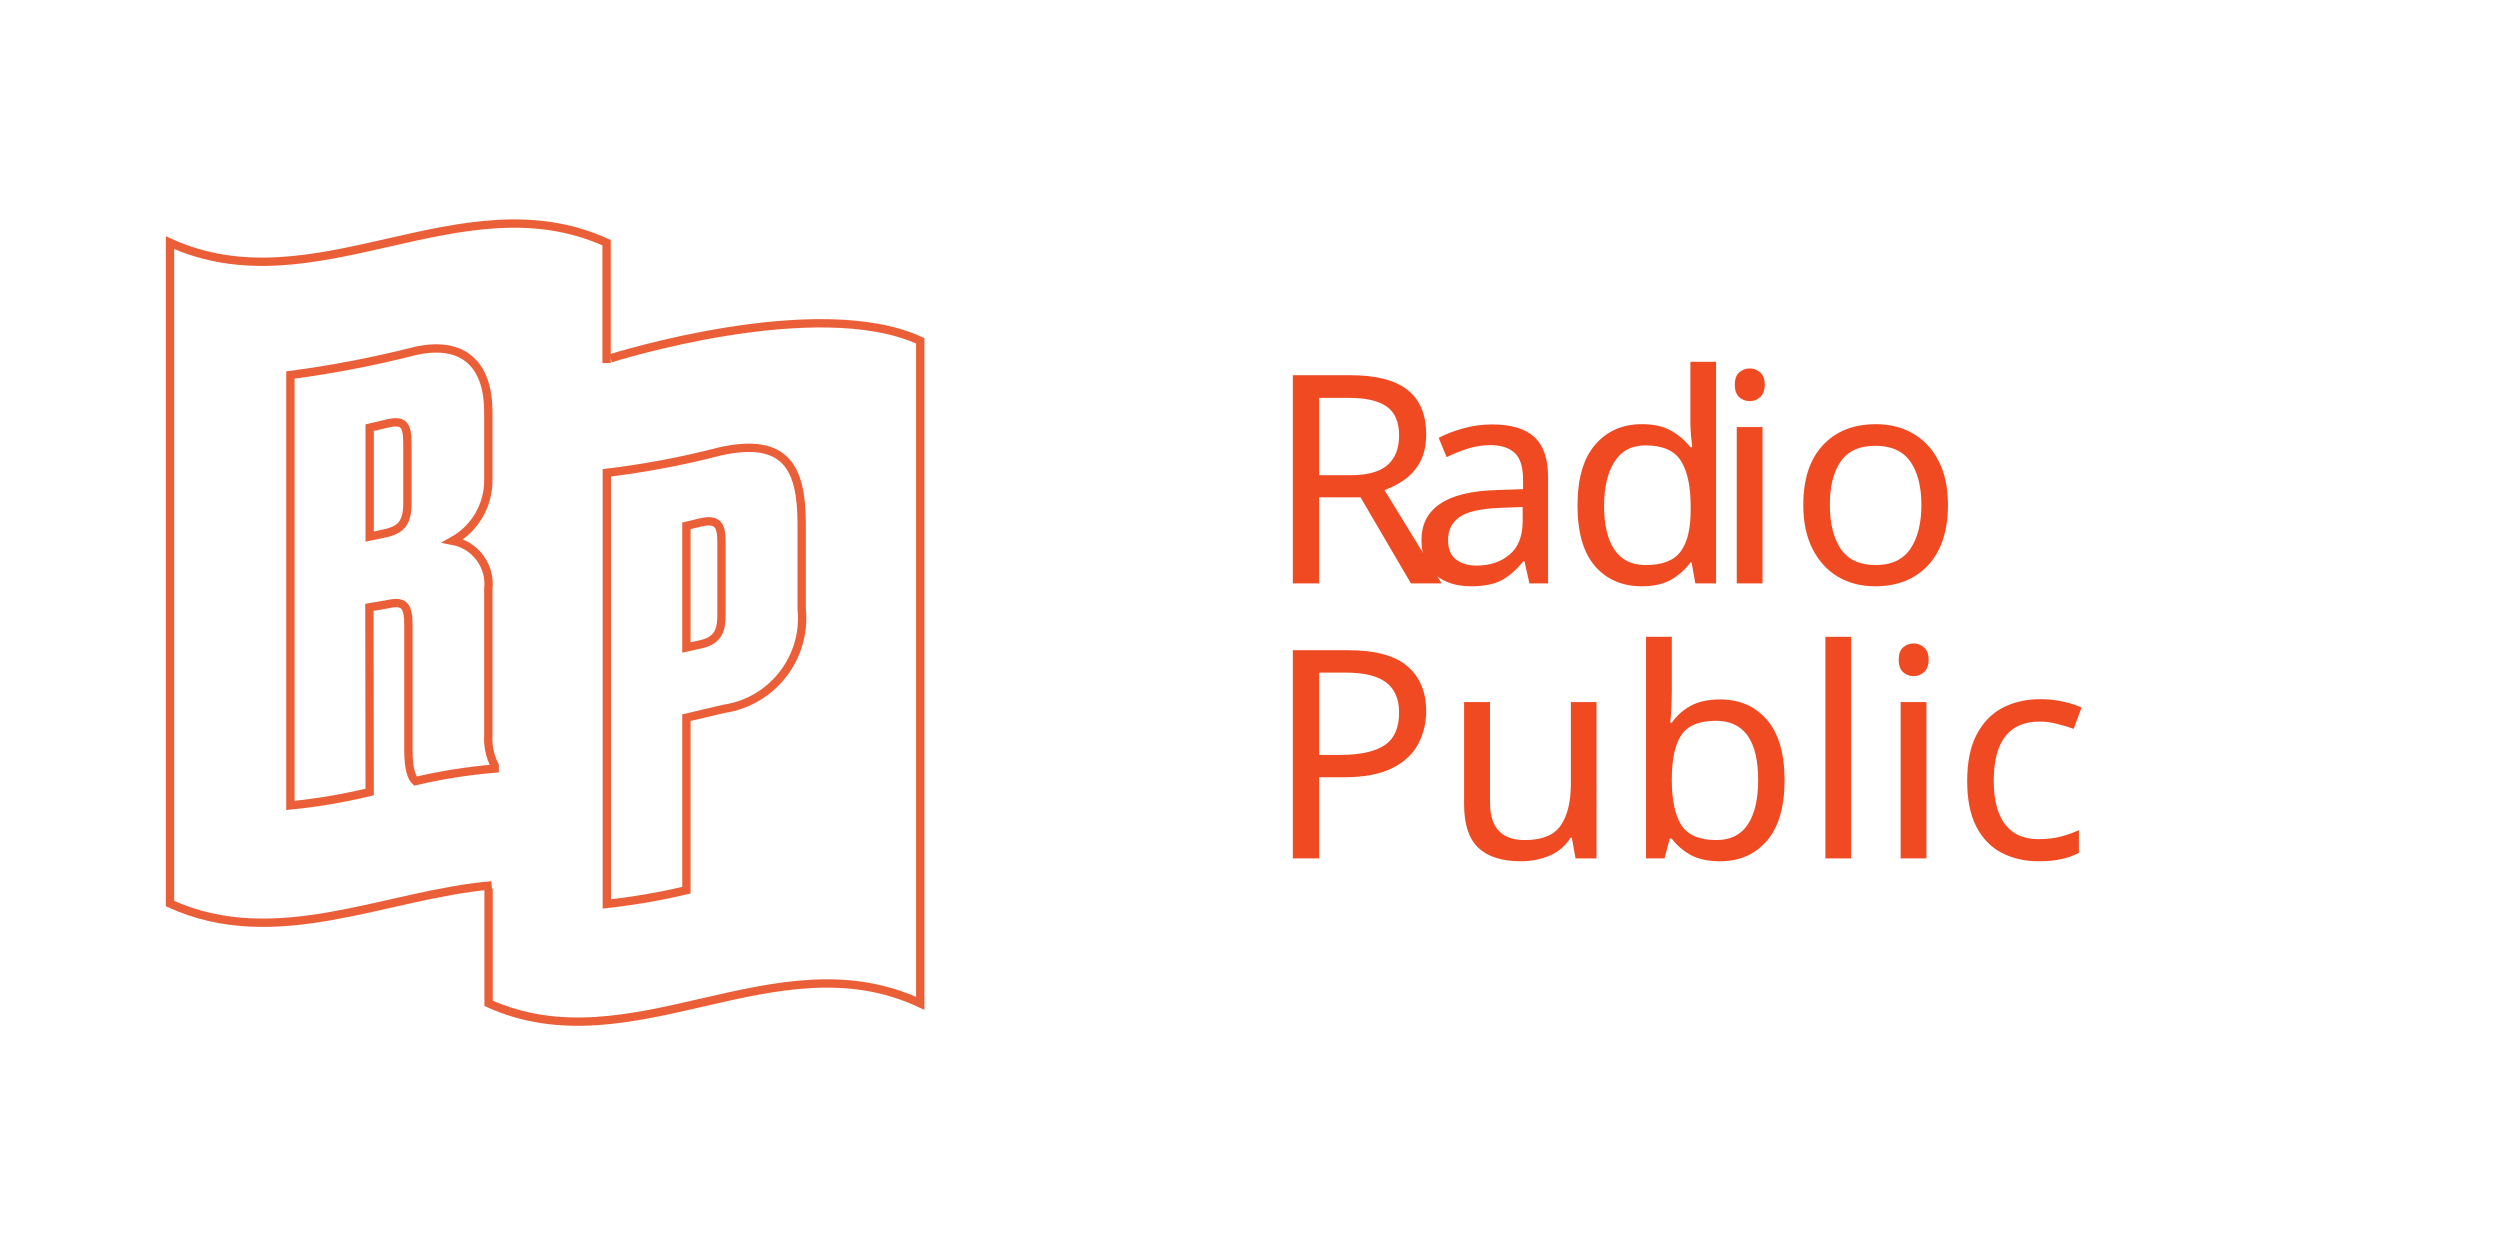
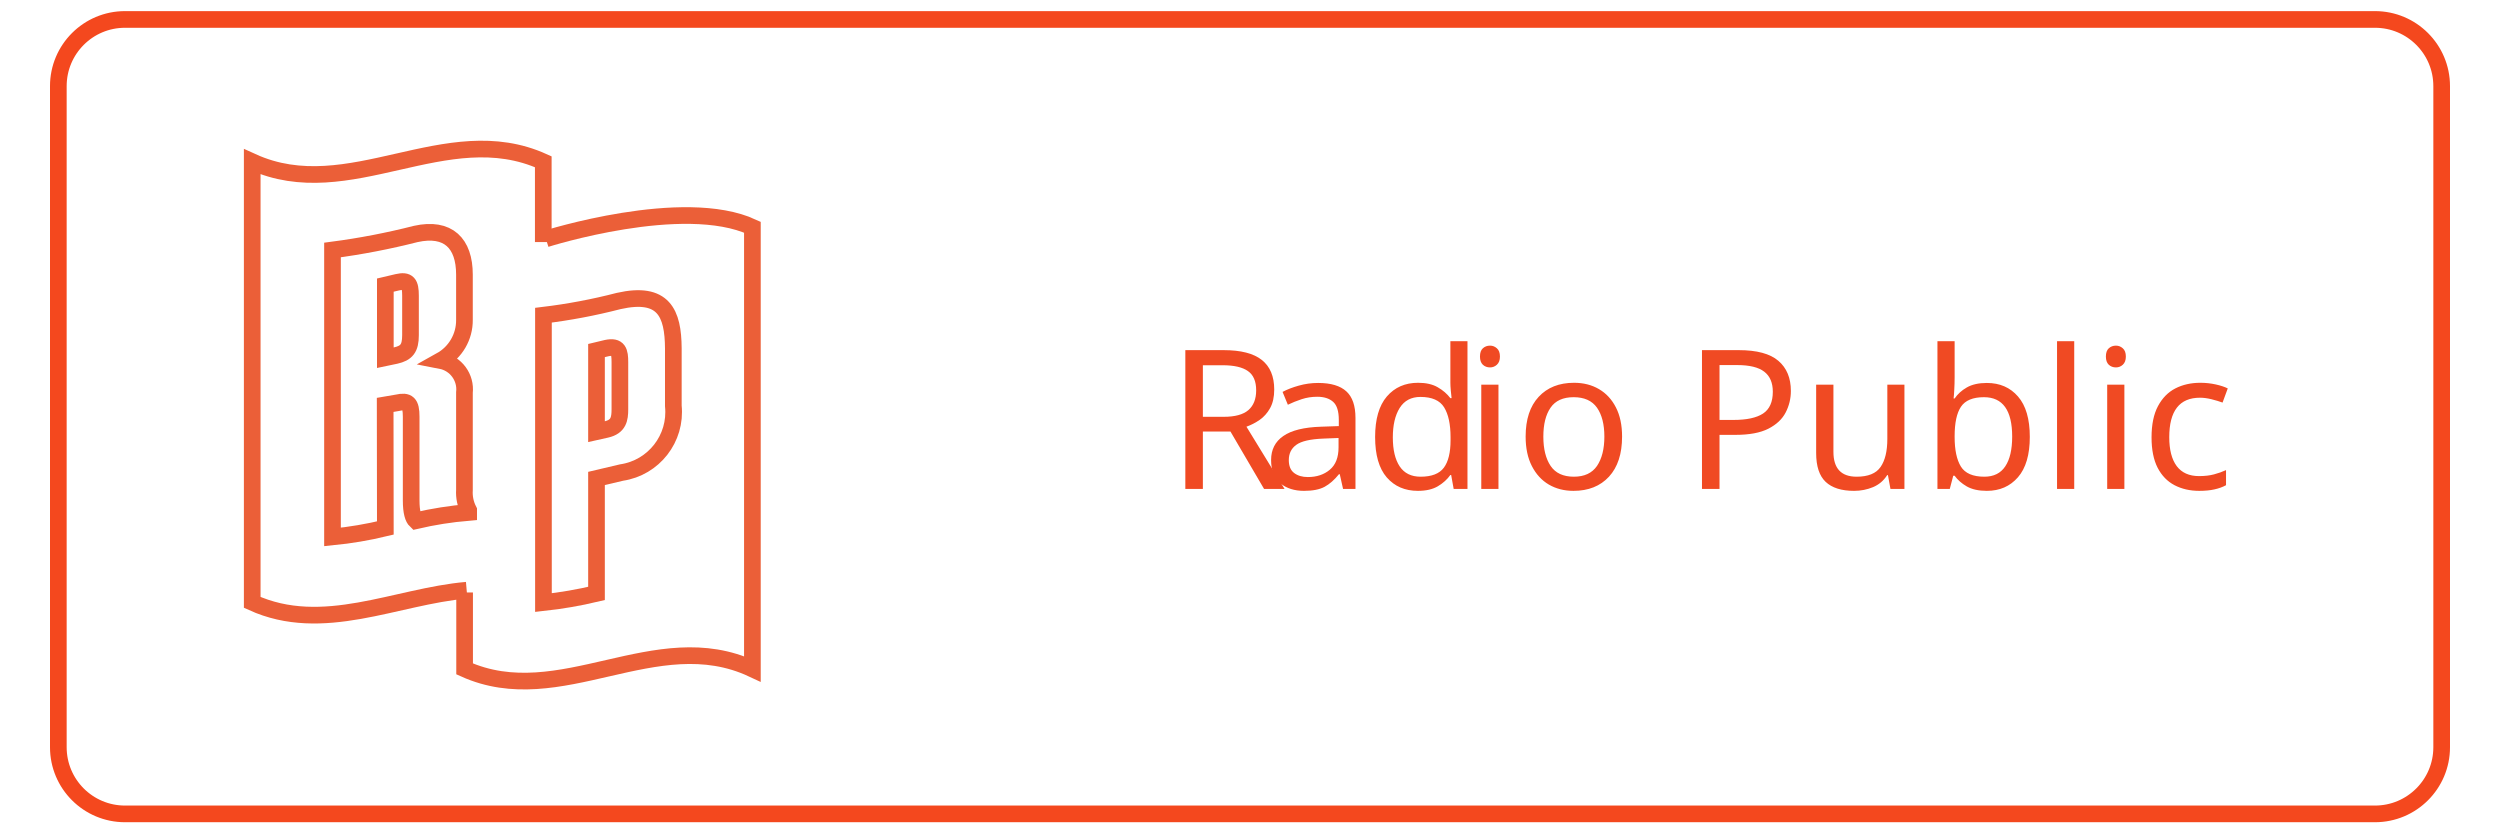
- <svg xmlns="http://www.w3.org/2000/svg" id="Layer_1" data-name="Layer 1" viewBox="0 0 300 150">
+ <svg xmlns="http://www.w3.org/2000/svg" id="Layer_1" data-name="Layer 1" viewBox="0 0 450 150">
  <defs>
-     <style>.cls-1{fill:none;stroke:#eb5f38;stroke-miterlimit:10;}.cls-2{font-size:35px;fill:#f04a23;font-family:FuturaPT-Book, Futura PT;}.cls-3{letter-spacing:-0.01em;}</style>
+     <style>.cls-1,.cls-4{fill:none;stroke-miterlimit:10;stroke-width:3px;}.cls-1{stroke:#eb5f38;}.cls-2{font-size:35px;fill:#f04a23;font-family:FuturaPT-Book, Futura PT;}.cls-3{letter-spacing:-0.01em;}.cls-4{stroke:#f4481e;}</style>
  </defs>
-   <path id="Combined-Shape" class="cls-1" d="M73.26,43S98,35.15,110.43,40.9v79.5c-17.38-8.12-34.61,7.75-51.8,0V106.64M82.37,77.7l1.79-.4c2.2-.51,2.42-1.9,2.42-3.66V65.19c0-1.87-.22-3-2.42-2.52l-1.79.43Zm0,8.42v20.7a77.5,77.5,0,0,1-9.55,1.65V56.74a103.56,103.56,0,0,0,13.54-2.56c8.12-1.83,9.8,2.19,9.84,8.52V73.06a11,11,0,0,1-9.33,12Z" />
-   <path id="Combined-Shape-2" class="cls-1" d="M59,106.24c-12.73,1.1-25.87,8-38.6,2.19V29.12c17.45,7.94,34.9-7.94,52.39,0V43.57M44.36,64.39,46.22,64c1.94-.44,2.67-1.28,2.67-3.66V53.23c0-2.23-.44-2.86-2.37-2.42l-2.16.51Zm0,30.65a69.69,69.69,0,0,1-9.51,1.61V45a128.13,128.13,0,0,0,15-2.89c5.82-1.28,8.75,1.68,8.75,7.32v8.15a8.28,8.28,0,0,1-4.25,7.32,5.28,5.28,0,0,1,4.25,5.78V88.2a7,7,0,0,0,.76,3.66v.37a66.49,66.49,0,0,0-9.51,1.5c-.47-.44-.84-1.5-.84-3.66V75c0-2.42-.59-2.93-2.52-2.49l-2.16.37Z" />
-   <text class="cls-2" transform="translate(151.75 70.01)">
+   <path id="Combined-Shape" class="cls-1" d="M98.26,43S123,35.15,135.43,40.9v79.5c-17.38-8.12-34.61,7.75-51.8,0V106.64M107.37,77.7l1.79-.4c2.2-.51,2.42-1.9,2.42-3.66V65.19c0-1.87-.22-3-2.42-2.52l-1.79.43Zm0,8.42v20.7a77.5,77.5,0,0,1-9.55,1.65V56.74a103.56,103.56,0,0,0,13.54-2.56c8.12-1.83,9.8,2.19,9.84,8.52V73.06a11,11,0,0,1-9.33,12Z" />
+   <path id="Combined-Shape-2" class="cls-1" d="M84,106.24c-12.73,1.1-25.87,8-38.6,2.19V29.12c17.45,7.94,34.9-7.94,52.39,0V43.57M69.36,64.39,71.22,64c1.94-.44,2.67-1.28,2.67-3.66V53.23c0-2.23-.44-2.86-2.37-2.42l-2.16.51Zm0,30.65a69.69,69.69,0,0,1-9.51,1.61V45a128.13,128.13,0,0,0,15-2.89c5.82-1.28,8.75,1.68,8.75,7.32v8.15a8.28,8.28,0,0,1-4.25,7.32,5.28,5.28,0,0,1,4.25,5.78V88.2a7,7,0,0,0,.76,3.66v.37a66.49,66.49,0,0,0-9.51,1.5c-.47-.44-.84-1.5-.84-3.66V75c0-2.42-.59-2.93-2.52-2.49l-2.16.37Z" />
+   <text class="cls-2" transform="translate(209.97 88.01)">
    <tspan class="cls-3">R</tspan>
    <tspan x="17.22" y="0">a</tspan>
    <tspan class="cls-3" x="35.63" y="0">d</tspan>
-     <tspan x="53.69" y="0">io</tspan>
-     <tspan x="0" y="33">Public</tspan>
+     <tspan x="53.69" y="0">io Public</tspan>
  </text>
+   <rect class="cls-4" x="10.5" y="3.5" width="429" height="143" rx="12" ry="12" />
</svg>
